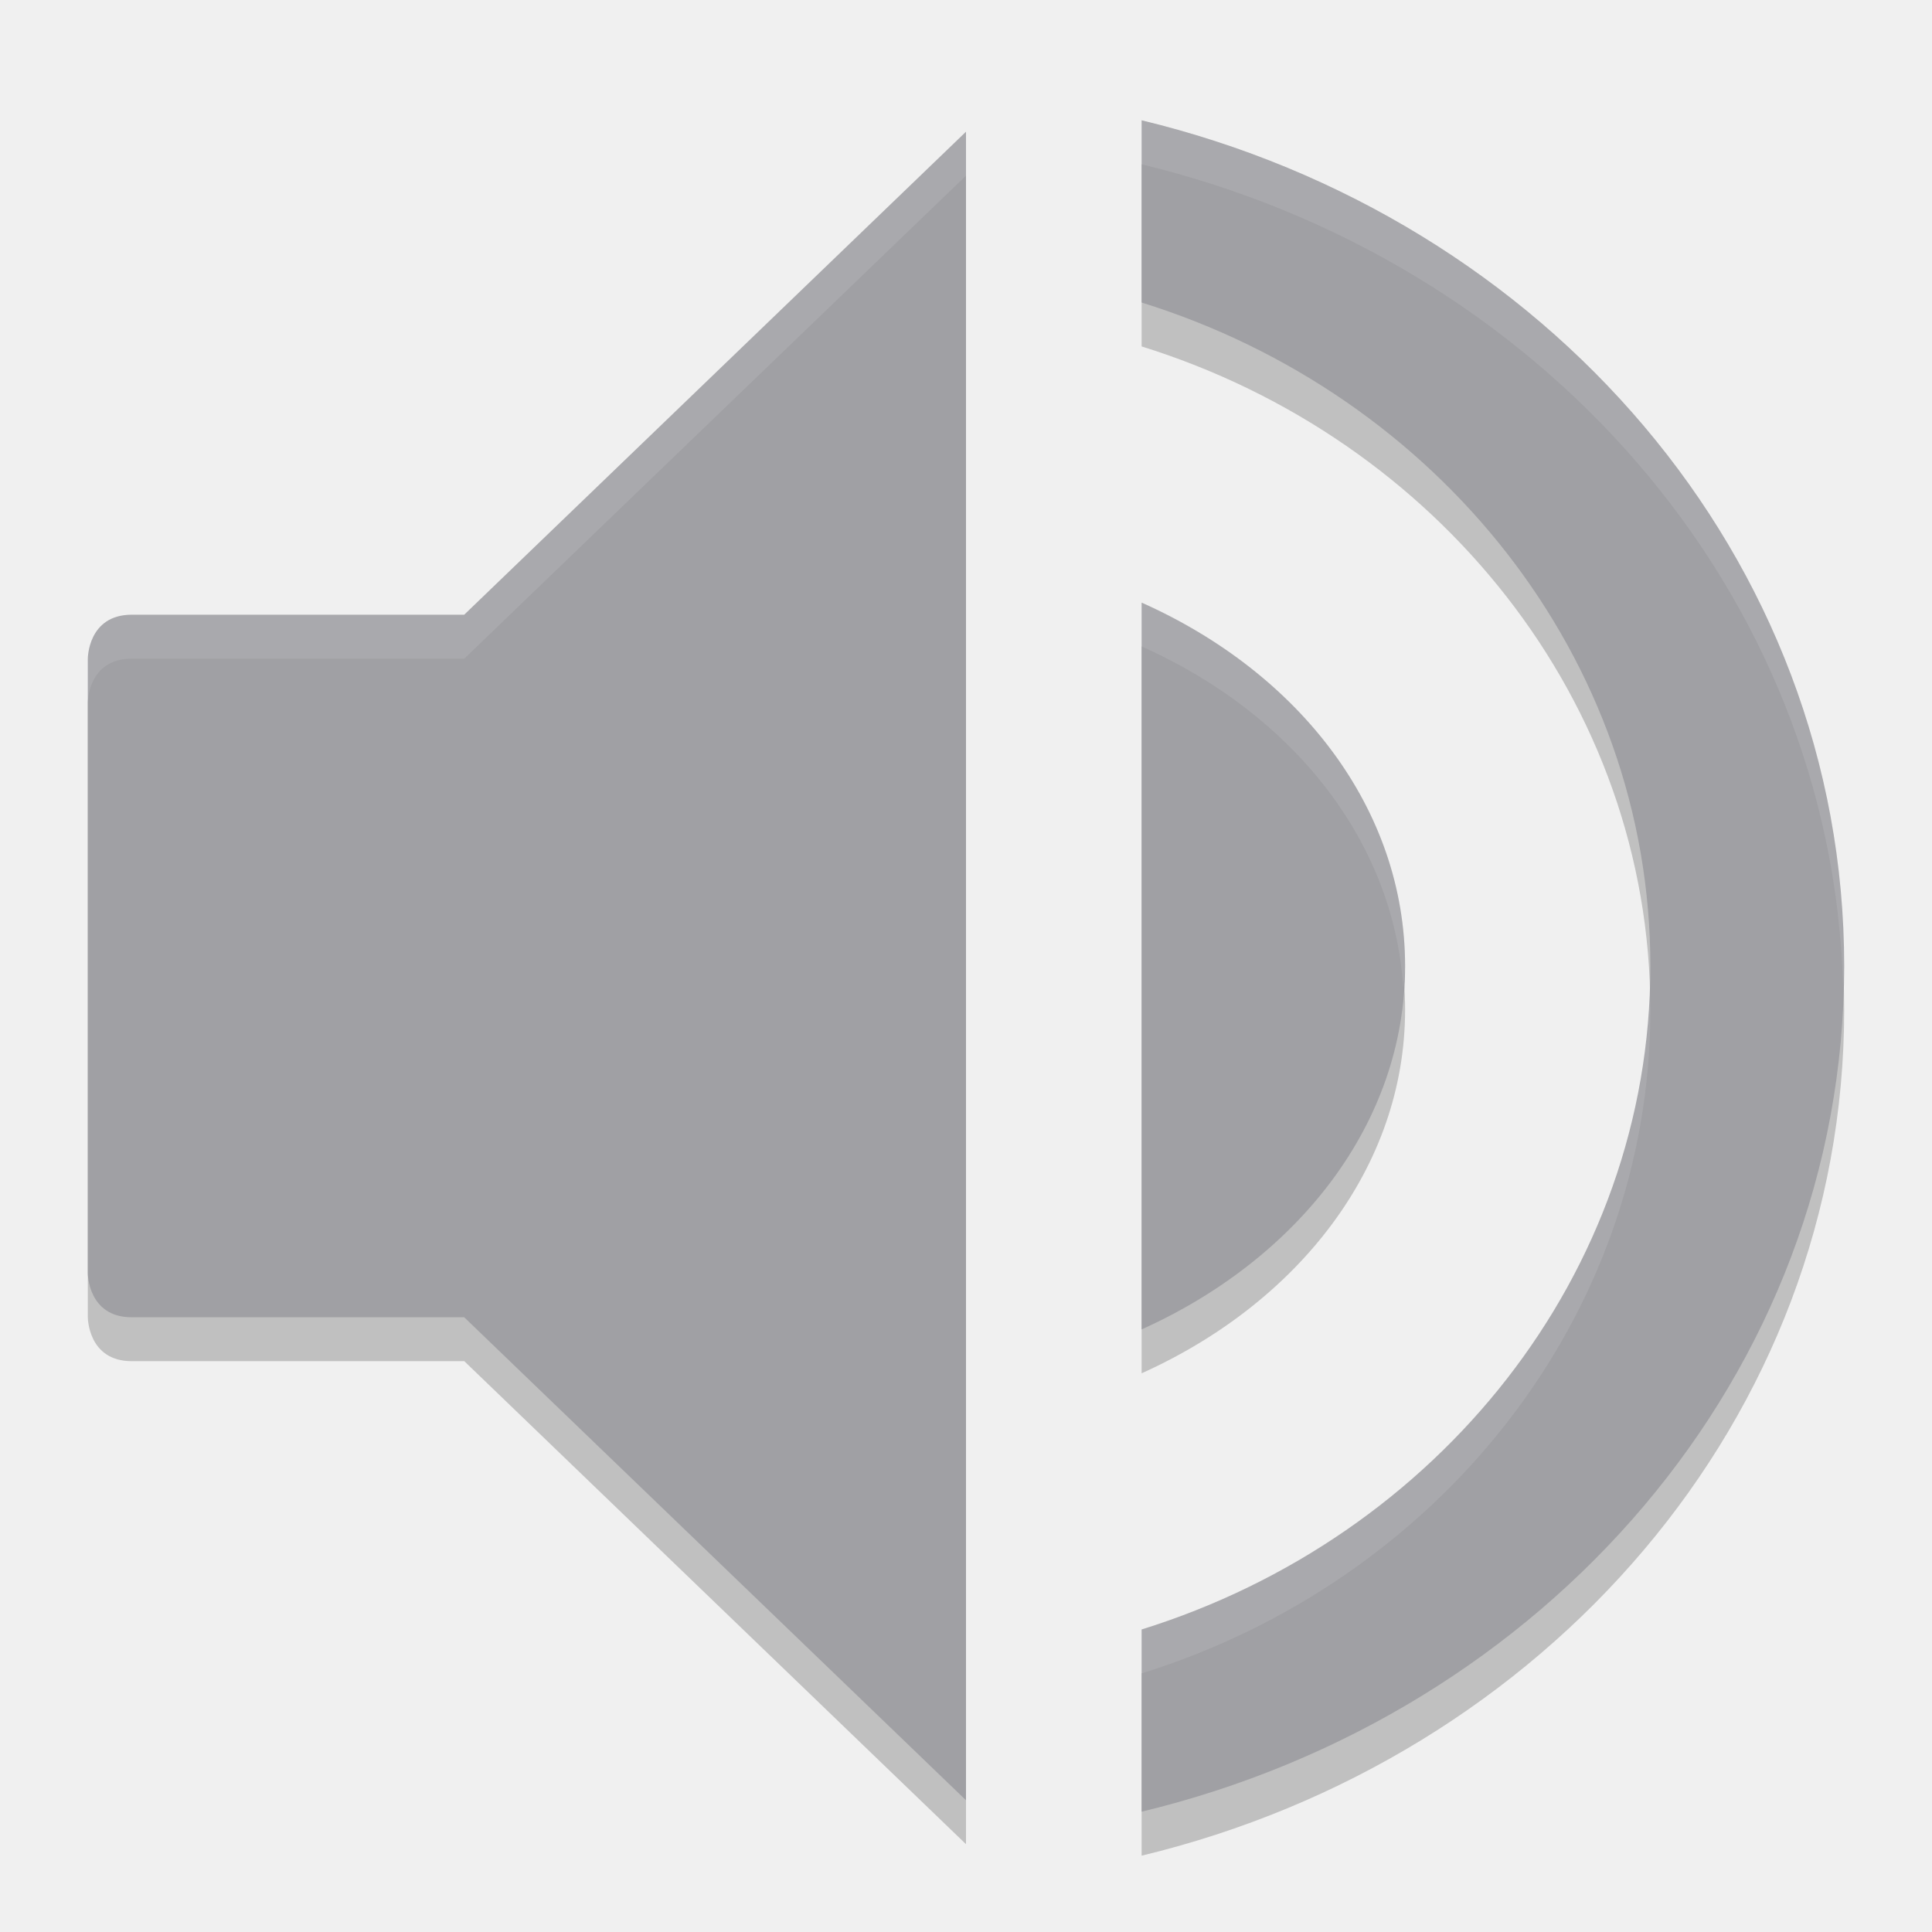
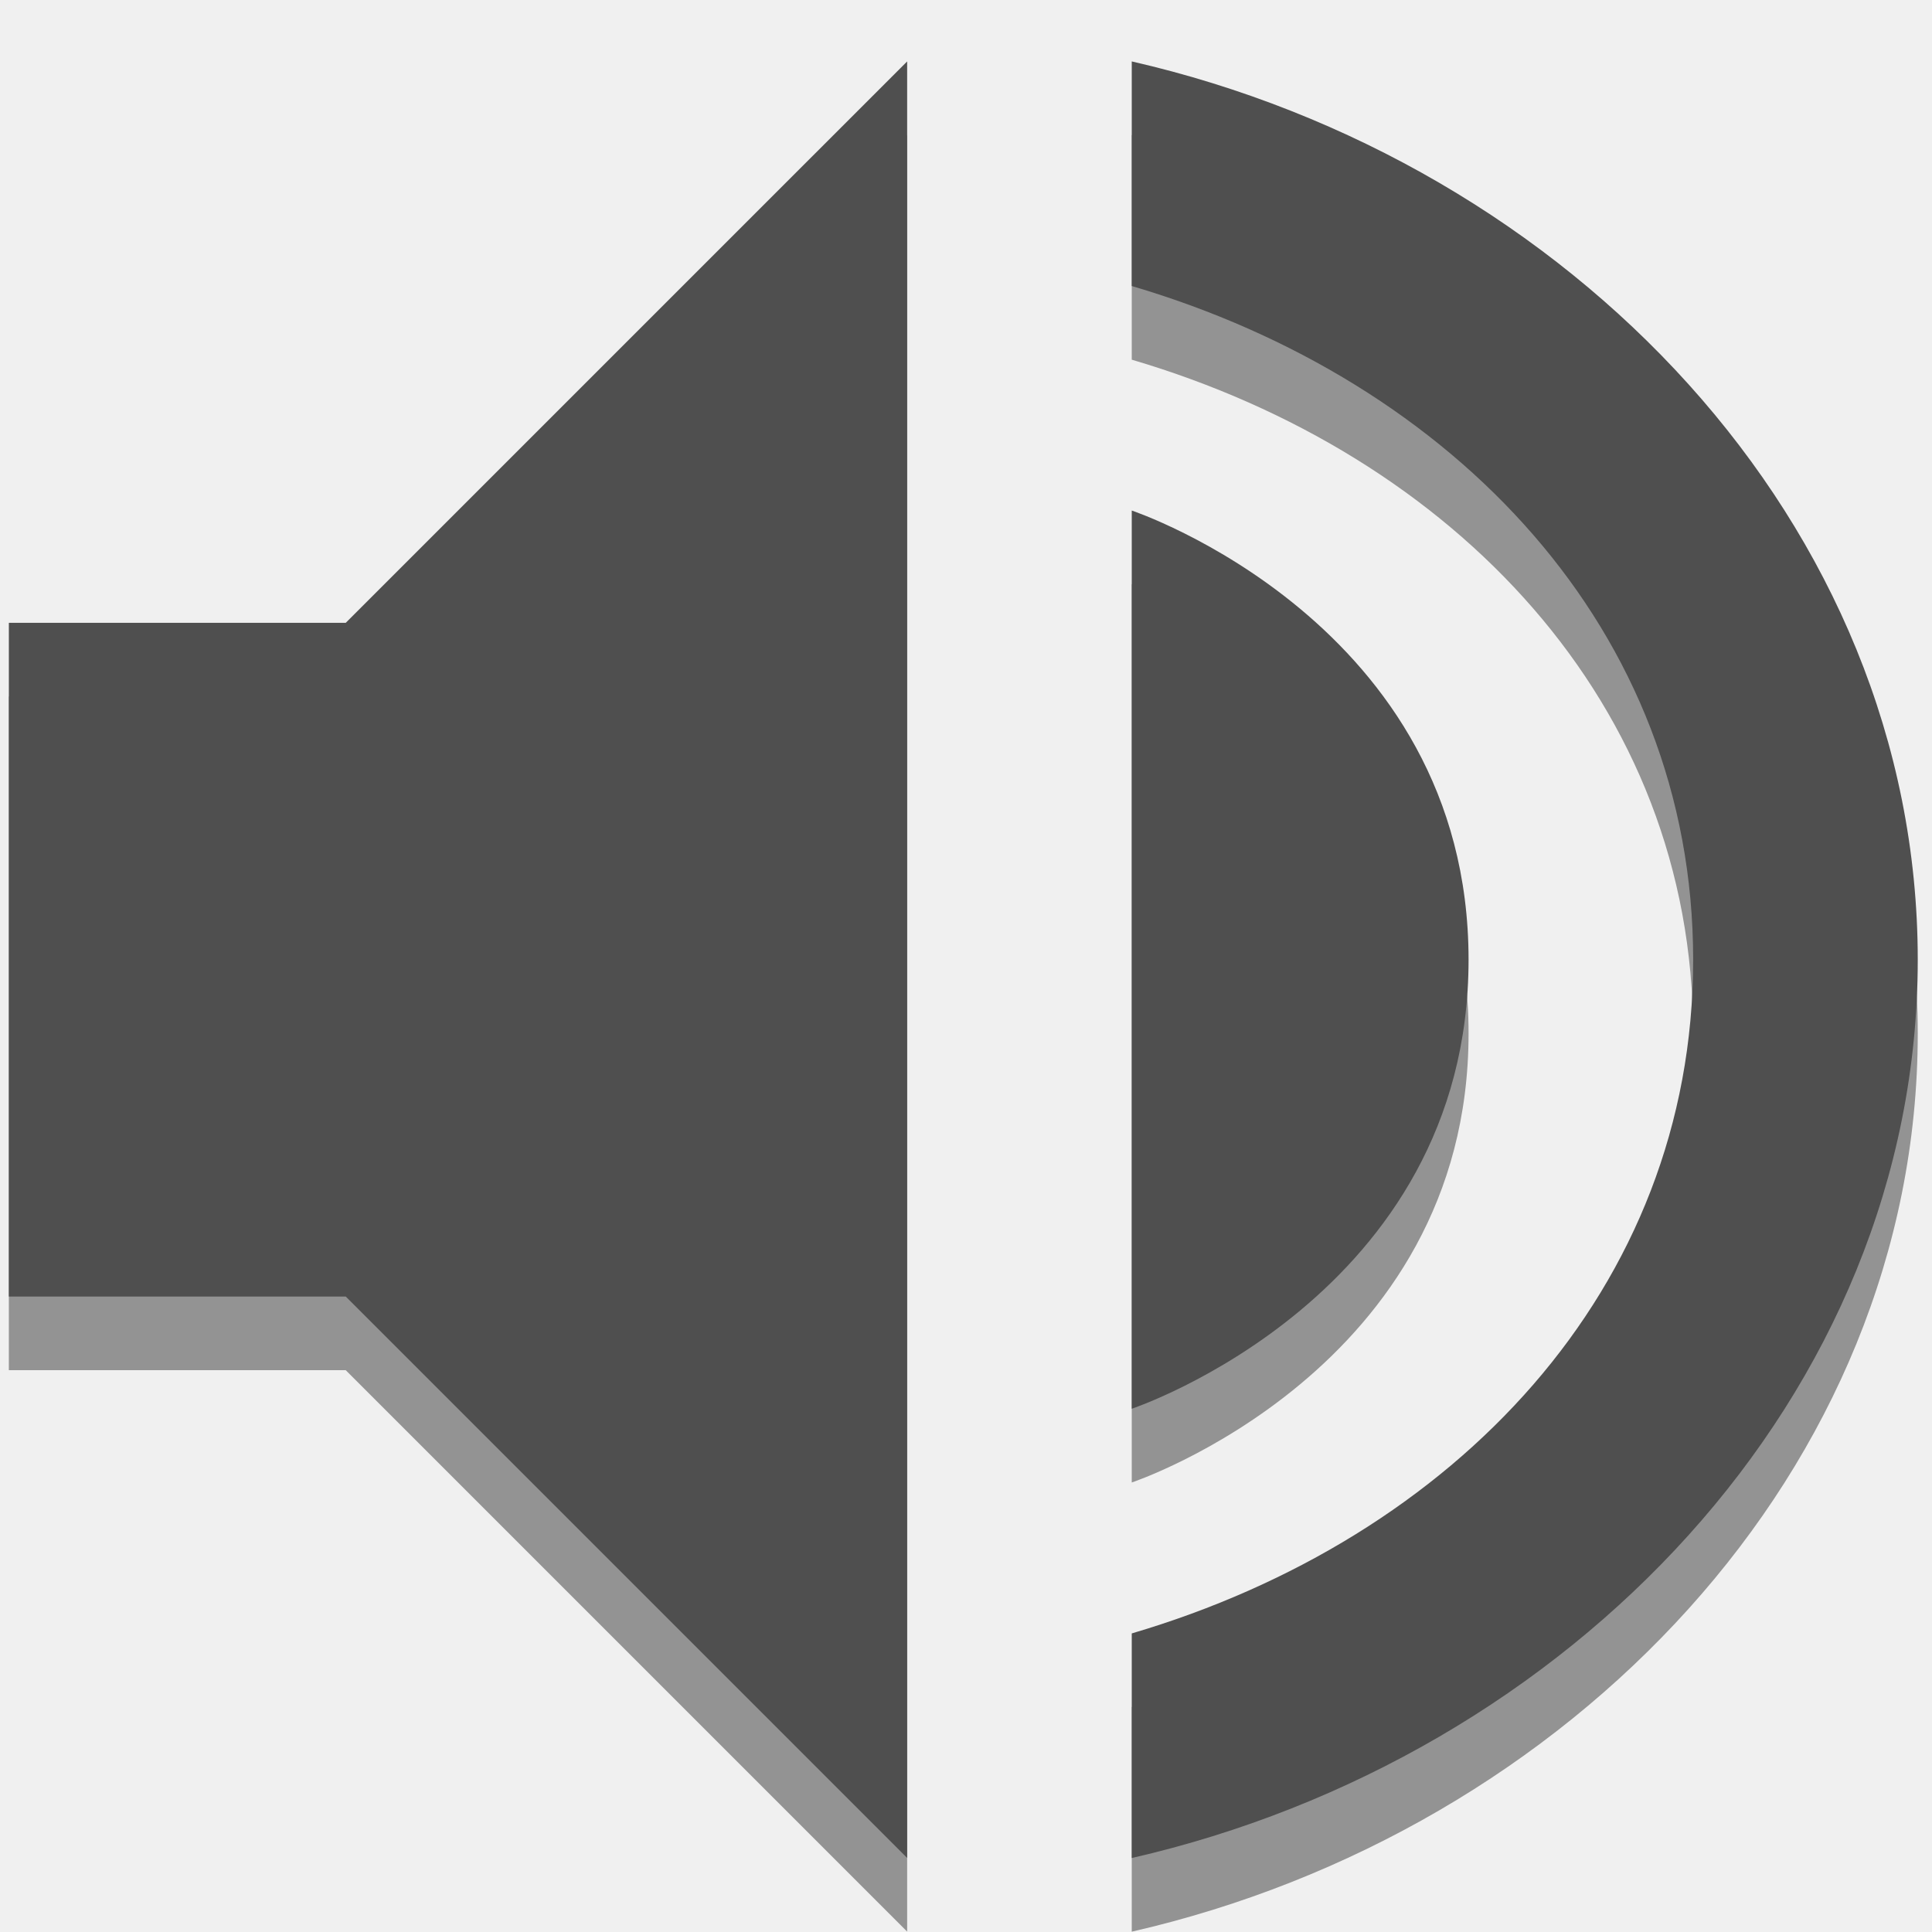
- <svg xmlns="http://www.w3.org/2000/svg" width="22" height="22" version="1" id="svg5">
-   <defs id="defs5" />
-   <path style="opacity:0.2" d="m 13,1.871 v 2.074 c 3.365,1.047 5.793,4.042 5.793,7.555 0,3.512 -2.428,6.507 -5.793,7.555 V 21.131 c 4.588,-1.106 8,-4.973 8,-9.631 0,-4.658 -3.412,-8.523 -8,-9.629 z m -2,0.129 -5.713,5.5 H 1.5 c -0.5,0 -0.5,0.5 -0.5,0.5 v 7 c 0,0 0,0.5 0.5,0.5 H 5.287 L 11,21 Z m 2,5.361 v 8.277 c 1.778,-0.8 3,-2.346 3,-4.139 0,-1.793 -1.206,-3.339 -3,-4.139 z" id="path1" />
-   <path style="fill:#a0a0a4" d="M 21,11 C 21,6.342 17.588,2.476 13,1.37 V 3.445 C 16.365,4.493 18.793,7.488 18.793,11 c 0,3.512 -2.428,6.507 -5.793,7.555 v 2.075 C 17.588,19.524 21,15.658 21,11 Z" id="path2" />
-   <path style="fill:#a0a0a4" d="M 16,11 C 16,9.207 14.794,7.662 13,6.862 V 15.138 C 14.778,14.338 16,12.793 16,11 Z" id="path3" />
-   <path style="fill:#a0a0a4" d="m 11,1.5 -5.714,5.5 H 1.5 c -0.5,0 -0.5,0.5 -0.5,0.5 V 14.5 c 0,0 0,0.5 0.5,0.5 H 5.286 L 11,20.5 Z" id="path4" />
-   <path style="fill:#ffffff;opacity:0.1" d="M 13 1.371 L 13 1.871 C 17.505 2.957 20.868 6.705 20.988 11.25 C 20.991 11.166 21 11.084 21 11 C 21 6.342 17.588 2.477 13 1.371 z M 11 1.5 L 5.287 7 L 1.5 7 C 1 7 1 7.5 1 7.5 L 1 8 C 1 8 1 7.5 1.5 7.5 L 5.287 7.5 L 11 2 L 11 1.5 z M 13 6.861 L 13 7.361 C 14.708 8.123 15.869 9.563 15.979 11.246 C 15.984 11.164 16 11.084 16 11 C 16 9.207 14.794 7.661 13 6.861 z M 18.783 11.25 C 18.671 14.653 16.284 17.532 13 18.555 L 13 19.055 C 16.365 18.007 18.793 15.012 18.793 11.5 C 18.793 11.416 18.786 11.334 18.783 11.25 z" id="path5" />
+ <svg xmlns="http://www.w3.org/2000/svg" xmlns:xlink="http://www.w3.org/1999/xlink" version="1.0" width="24" height="24" id="svg2" xml:space="preserve">
+   <defs id="defs4">
+     <linearGradient id="linearGradient3759">
+       <stop id="stop3761" style="stop-color:#888a85;stop-opacity:1" offset="0" />
+       <stop id="stop3763" style="stop-color:#d4d4d0;stop-opacity:1" offset="0.464" />
+       <stop id="stop3765" style="stop-color:#555753;stop-opacity:1" offset="1" />
+     </linearGradient>
+     <linearGradient id="linearGradient2864">
+       <stop id="stop2866" style="stop-color:#888a85;stop-opacity:1" offset="0" />
+       <stop id="stop2868" style="stop-color:#9e9e92;stop-opacity:1" offset="0.43" />
+       <stop id="stop2870" style="stop-color:#555753;stop-opacity:1" offset="1" />
+     </linearGradient>
+     <linearGradient id="linearGradient3637">
+       <stop id="stop3639" style="stop-color:#888a85;stop-opacity:1" offset="0" />
+       <stop id="stop3641" style="stop-color:#d4d4d0;stop-opacity:1" offset="0.509" />
+       <stop id="stop3643" style="stop-color:#555753;stop-opacity:1" offset="1" />
+     </linearGradient>
+     <linearGradient x1="8" y1="7" x2="8" y2="10" id="linearGradient3598-8" xlink:href="#linearGradient3592-7" gradientUnits="userSpaceOnUse" gradientTransform="translate(6,3)" />
+     <linearGradient id="linearGradient3592-7">
+       <stop id="stop3594-1" style="stop-color:#3b7caf;stop-opacity:1" offset="0" />
+       <stop id="stop3596-7" style="stop-color:#194c70;stop-opacity:1" offset="1" />
+     </linearGradient>
+     <radialGradient cx="7.955" cy="19.437" r="6.452" fx="7.955" fy="19.437" id="radialGradient5631" xlink:href="#linearGradient5625" gradientUnits="userSpaceOnUse" gradientTransform="matrix(1,0,0,0.2876712,0,13.84535)" />
+     <linearGradient id="linearGradient5625">
+       <stop id="stop5627" style="stop-color:#000000;stop-opacity:1" offset="0" />
+       <stop id="stop5629" style="stop-color:#000000;stop-opacity:0" offset="1" />
+     </linearGradient>
+     <linearGradient x1="15.332" y1="19.608" x2="11.418" y2="28.91" id="linearGradient9150" xlink:href="#linearGradient2864" gradientUnits="userSpaceOnUse" gradientTransform="matrix(0.4802041,0,0,0.5749477,304.6977,175.0637)" />
+     <linearGradient id="linearGradient3608-2">
+       <stop id="stop3610-7" style="stop-color:#1b1b1b;stop-opacity:1" offset="0" />
+       <stop id="stop3612-2" style="stop-color:#6f6f6f;stop-opacity:1" offset="1" />
+     </linearGradient>
+     <linearGradient x1="3.889" y1="18.937" x2="3.889" y2="25.947" id="linearGradient9147" xlink:href="#linearGradient10872" gradientUnits="userSpaceOnUse" gradientTransform="matrix(0.4947742,0,0,0.4902913,305.3097,177.4418)" />
+     <linearGradient id="linearGradient10872">
+       <stop id="stop10874" style="stop-color:#888a85;stop-opacity:1" offset="0" />
+       <stop id="stop10876" style="stop-color:#9e9e92;stop-opacity:1" offset="0.253" />
+       <stop id="stop10878" style="stop-color:#555753;stop-opacity:1" offset="1" />
+     </linearGradient>
+     <linearGradient x1="12.25" y1="19.75" x2="10.875" y2="33.125" id="linearGradient9143" xlink:href="#linearGradient21598" gradientUnits="userSpaceOnUse" gradientTransform="matrix(0.3772723,0,0,0.4726962,306.3428,177.7643)" />
+     <linearGradient id="linearGradient21598">
+       <stop id="stop21600" style="stop-color:#ffffff;stop-opacity:1" offset="0" />
+       <stop id="stop21602" style="stop-color:#ffffff;stop-opacity:0" offset="1" />
+     </linearGradient>
+     <linearGradient x1="0.032" y1="24.093" x2="-0.176" y2="34.165" id="linearGradient10047" xlink:href="#linearGradient3637" gradientUnits="userSpaceOnUse" gradientTransform="matrix(0.8631137,0,0,0.8010292,305.9571,164.7008)" />
+     <linearGradient x1="20.46" y1="13.925" x2="20.46" y2="32.599" id="linearGradient9130" xlink:href="#linearGradient3759" gradientUnits="userSpaceOnUse" gradientTransform="matrix(0.9980931,0,0,0.588451,294.077,174.7599)" />
+     <linearGradient x1="313.981" y1="187" x2="311.982" y2="187" id="linearGradient4248" xlink:href="#linearGradient4242" gradientUnits="userSpaceOnUse" gradientTransform="translate(0.9999923,0)" />
+     <linearGradient id="linearGradient4242">
+       <stop id="stop4244" style="stop-color:#1b1b1b;stop-opacity:1" offset="0" />
+       <stop id="stop4246" style="stop-color:#000000;stop-opacity:0" offset="1" />
+     </linearGradient>
+     <linearGradient x1="17" y1="7" x2="17" y2="16" id="linearGradient3712" xlink:href="#linearGradient3592-7" gradientUnits="userSpaceOnUse" />
+     <linearGradient x1="20" y1="4" x2="20" y2="19" id="linearGradient3720" xlink:href="#linearGradient3592-7" gradientUnits="userSpaceOnUse" />
+     <linearGradient x1="309.982" y1="193" x2="309.982" y2="184" id="linearGradient3635" xlink:href="#linearGradient3608-2" gradientUnits="userSpaceOnUse" />
+     <linearGradient x1="310.18" y1="192.994" x2="310.18" y2="184.185" id="linearGradient3651" xlink:href="#linearGradient3608-2" gradientUnits="userSpaceOnUse" />
+     <linearGradient x1="307.482" y1="193" x2="307.482" y2="184" id="linearGradient3659" xlink:href="#linearGradient3608-2" gradientUnits="userSpaceOnUse" />
+     <style id="current-color-scheme" type="text/css">
+    .ColorScheme-Text { color:#dfdfdf; } .ColorScheme-Highlight { color:#4285f4; } .ColorScheme-NeutralText { color:#ff9800; } .ColorScheme-PositiveText { color:#4caf50; } .ColorScheme-NegativeText { color:#f44336; }
+   </style>
+   </defs>
+   <path style="opacity:0.387;fill:#000000;fill-opacity:1;stroke-width:1.395" class="ColorScheme-Text" d="M 11.269,1.678 4.295,8.652 H 0.11 v 8.369 H 4.295 l 6.974,6.974 z m 2.79,0 v 2.79 c 4.001,1.18 6.974,4.272 6.974,8.369 0,4.097 -2.973,7.189 -6.974,8.369 v 2.79 c 5.432,-1.243 9.764,-5.739 9.764,-11.159 0,-5.42 -4.332,-9.915 -9.764,-11.159 z m 0,5.579 V 18.416 c 0,0 4.185,-1.395 4.184,-5.579 -2.79e-4,-4.184 -4.184,-5.579 -4.184,-5.579 z" id="path2" />
+   <path style="fill:#4f4f4f;fill-opacity:1;stroke-width:1.395" class="ColorScheme-Text" d="M 11.269,0.763 4.295,7.737 H 0.11 V 16.106 H 4.295 l 6.974,6.974 z m 2.79,0 v 2.79 c 4.001,1.18 6.974,4.272 6.974,8.369 0,4.097 -2.973,7.189 -6.974,8.369 v 2.79 c 5.432,-1.243 9.764,-5.739 9.764,-11.159 0,-5.42 -4.332,-9.915 -9.764,-11.159 z m 0,5.579 V 17.5 c 0,0 4.185,-1.395 4.184,-5.579 -2.79e-4,-4.184 -4.184,-5.579 -4.184,-5.579 z" id="path1" />
</svg>
